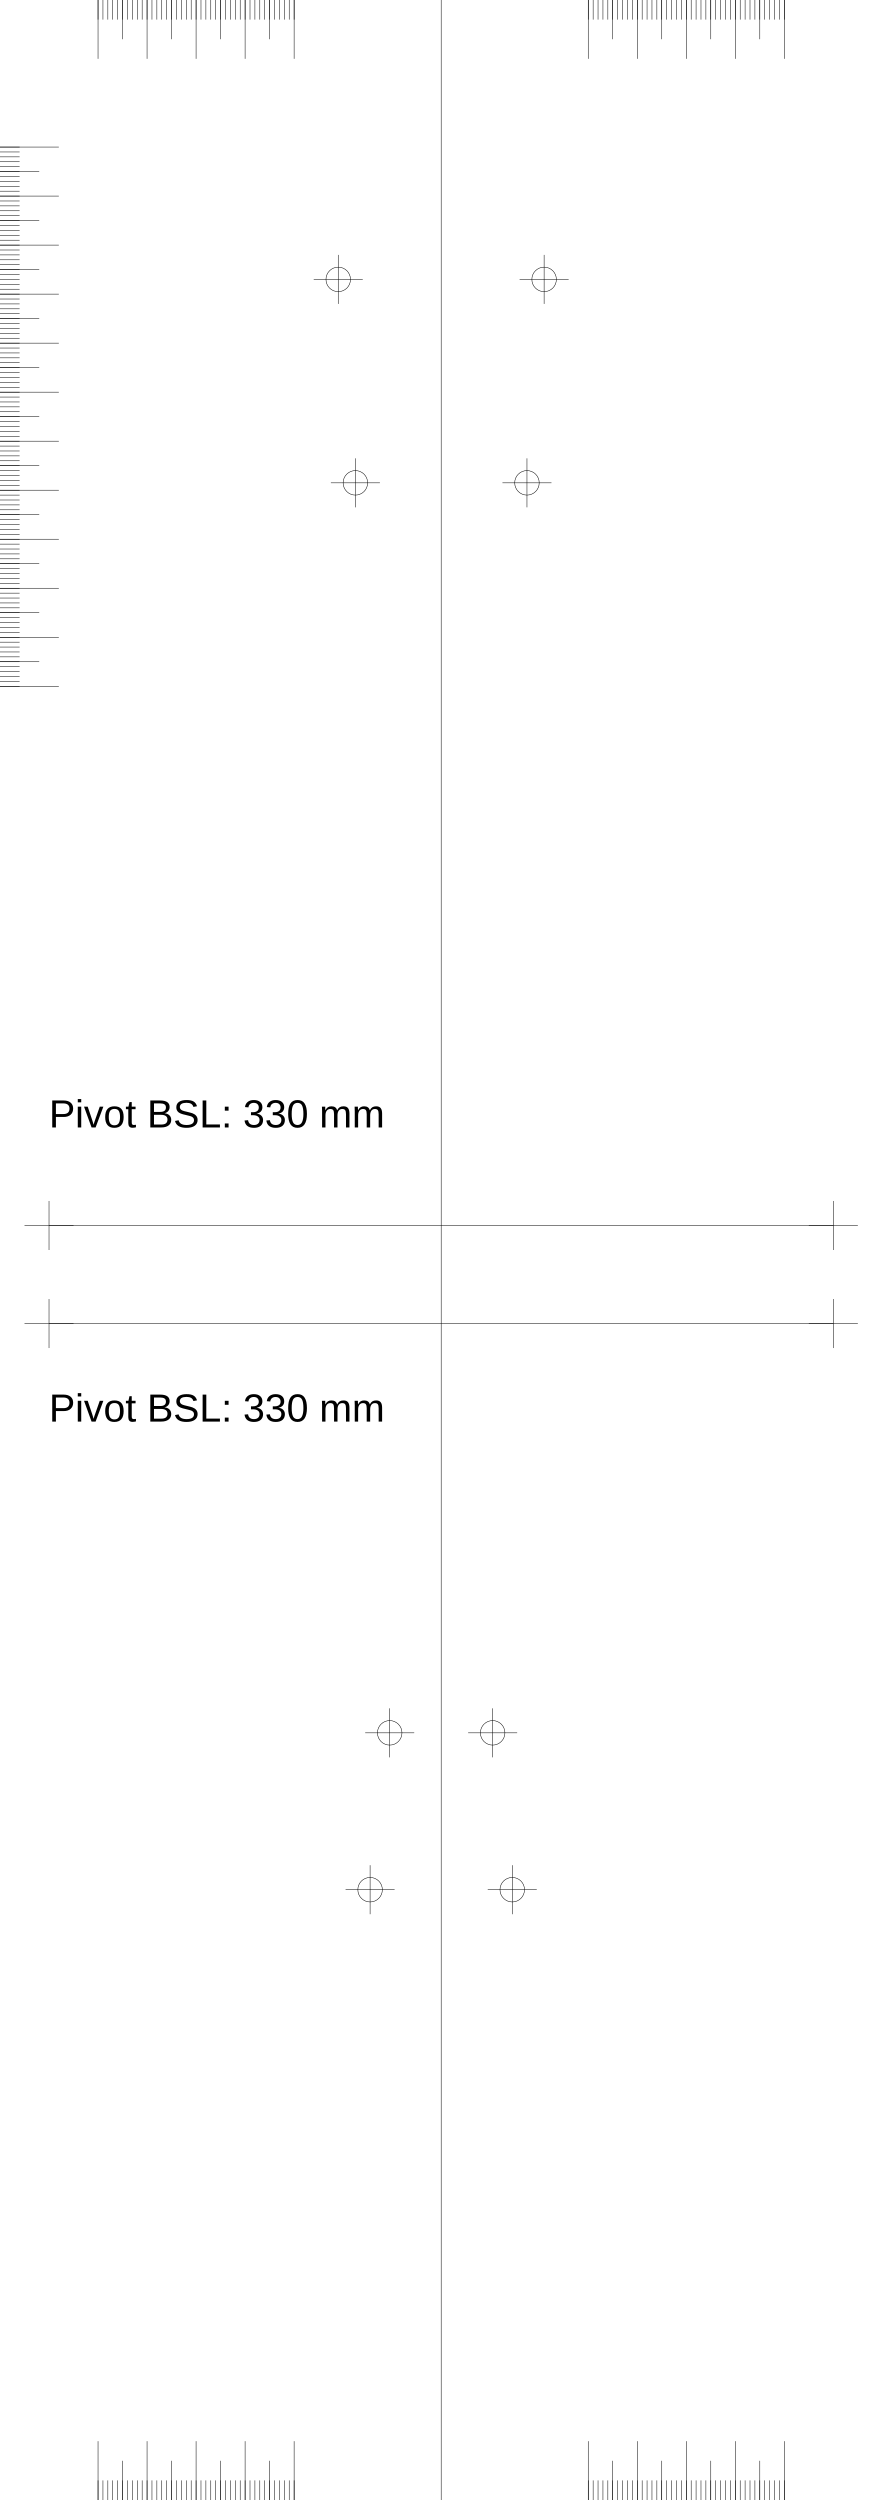
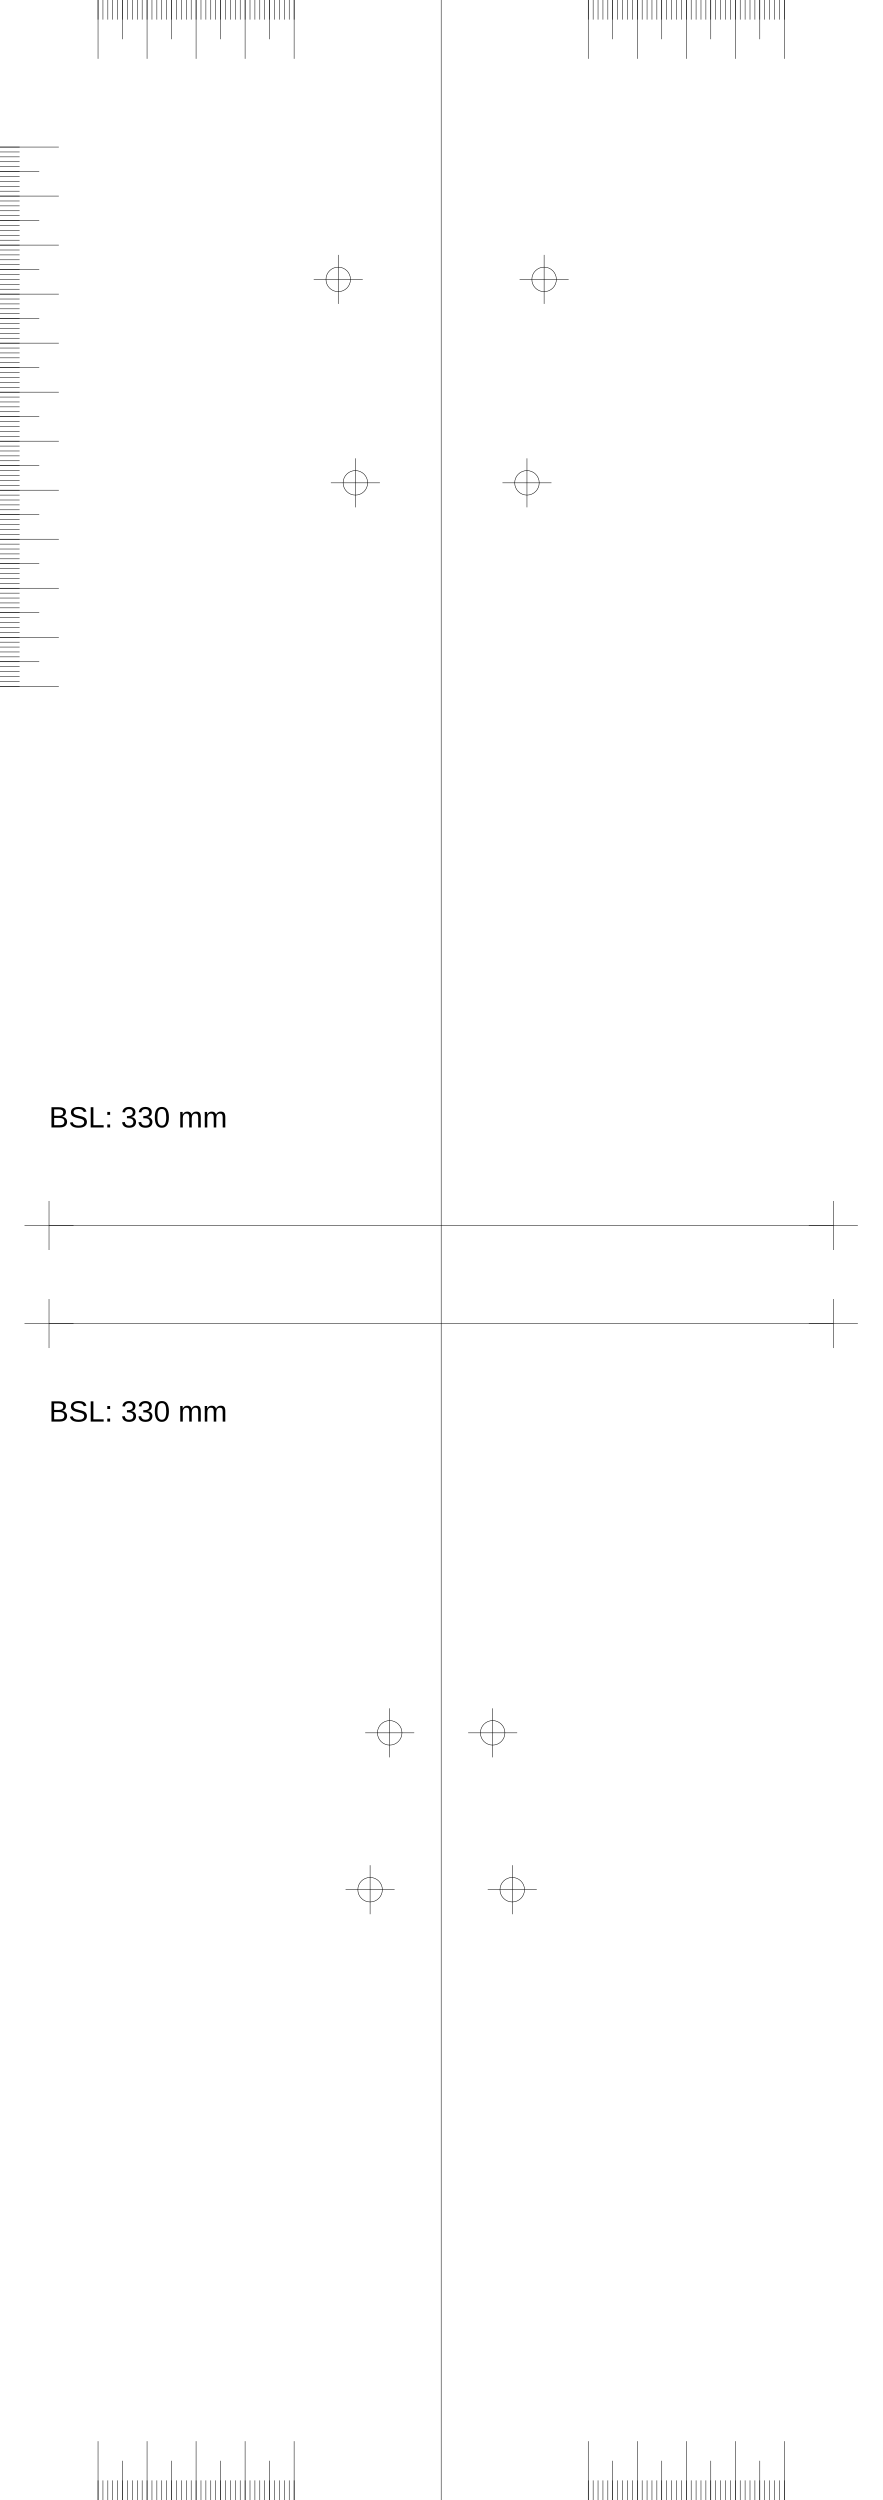
<svg xmlns="http://www.w3.org/2000/svg" version="1.2" width="180.0mm" height="510.0mm" viewBox="0 0 180.0 510.0">
  <line x1="90.0" y1="0.0" x2="90.0" y2="510.0" style="stroke:#000000;stroke-width:0.1;" />
  <line x1="10.0" y1="250.0" x2="170.0" y2="250.0" style="stroke:#000000;stroke-width:0.1;" />
  <line x1="5.0" y1="250.0" x2="15.0" y2="250.0" style="stroke:#000000;stroke-width:0.1;" />
  <line x1="10.0" y1="245.0" x2="10.0" y2="255.0" style="stroke:#000000;stroke-width:0.1;" />
  <line x1="165.0" y1="250.0" x2="175.0" y2="250.0" style="stroke:#000000;stroke-width:0.1;" />
  <line x1="170.0" y1="245.0" x2="170.0" y2="255.0" style="stroke:#000000;stroke-width:0.1;" />
  <line x1="10.0" y1="270.0" x2="170.0" y2="270.0" style="stroke:#000000;stroke-width:0.1;" />
  <line x1="5.0" y1="270.0" x2="15.0" y2="270.0" style="stroke:#000000;stroke-width:0.1;" />
  <line x1="10.0" y1="265.0" x2="10.0" y2="275.0" style="stroke:#000000;stroke-width:0.1;" />
  <line x1="165.0" y1="270.0" x2="175.0" y2="270.0" style="stroke:#000000;stroke-width:0.1;" />
  <line x1="170.0" y1="265.0" x2="170.0" y2="275.0" style="stroke:#000000;stroke-width:0.1;" />
  <line x1="60.0" y1="0.0" x2="60.0" y2="12.0" style="stroke:#000000;stroke-width:0.1;" />
  <line x1="120.0" y1="0.0" x2="120.0" y2="12.0" style="stroke:#000000;stroke-width:0.1;" />
  <line x1="60.0" y1="510.0" x2="60.0" y2="498.0" style="stroke:#000000;stroke-width:0.1;" />
  <line x1="120.0" y1="510.0" x2="120.0" y2="498.0" style="stroke:#000000;stroke-width:0.1;" />
  <line x1="50.0" y1="0.0" x2="50.0" y2="12.0" style="stroke:#000000;stroke-width:0.1;" />
  <line x1="130.0" y1="0.0" x2="130.0" y2="12.0" style="stroke:#000000;stroke-width:0.1;" />
  <line x1="50.0" y1="510.0" x2="50.0" y2="498.0" style="stroke:#000000;stroke-width:0.1;" />
  <line x1="130.0" y1="510.0" x2="130.0" y2="498.0" style="stroke:#000000;stroke-width:0.1;" />
  <line x1="40.0" y1="0.0" x2="40.0" y2="12.0" style="stroke:#000000;stroke-width:0.1;" />
  <line x1="140.0" y1="0.0" x2="140.0" y2="12.0" style="stroke:#000000;stroke-width:0.1;" />
  <line x1="40.0" y1="510.0" x2="40.0" y2="498.0" style="stroke:#000000;stroke-width:0.1;" />
  <line x1="140.0" y1="510.0" x2="140.0" y2="498.0" style="stroke:#000000;stroke-width:0.1;" />
  <line x1="30.0" y1="0.0" x2="30.0" y2="12.0" style="stroke:#000000;stroke-width:0.1;" />
  <line x1="150.0" y1="0.0" x2="150.0" y2="12.0" style="stroke:#000000;stroke-width:0.1;" />
  <line x1="30.0" y1="510.0" x2="30.0" y2="498.0" style="stroke:#000000;stroke-width:0.1;" />
  <line x1="150.0" y1="510.0" x2="150.0" y2="498.0" style="stroke:#000000;stroke-width:0.1;" />
  <line x1="20.0" y1="0.0" x2="20.0" y2="12.0" style="stroke:#000000;stroke-width:0.1;" />
  <line x1="160.0" y1="0.0" x2="160.0" y2="12.0" style="stroke:#000000;stroke-width:0.1;" />
  <line x1="20.0" y1="510.0" x2="20.0" y2="498.0" style="stroke:#000000;stroke-width:0.1;" />
  <line x1="160.0" y1="510.0" x2="160.0" y2="498.0" style="stroke:#000000;stroke-width:0.1;" />
  <line x1="55.0" y1="0.0" x2="55.0" y2="8.0" style="stroke:#000000;stroke-width:0.1;" />
  <line x1="125.0" y1="0.0" x2="125.0" y2="8.0" style="stroke:#000000;stroke-width:0.1;" />
  <line x1="55.0" y1="510.0" x2="55.0" y2="502.0" style="stroke:#000000;stroke-width:0.1;" />
  <line x1="125.0" y1="510.0" x2="125.0" y2="502.0" style="stroke:#000000;stroke-width:0.1;" />
  <line x1="45.0" y1="0.0" x2="45.0" y2="8.0" style="stroke:#000000;stroke-width:0.1;" />
  <line x1="135.0" y1="0.0" x2="135.0" y2="8.0" style="stroke:#000000;stroke-width:0.1;" />
  <line x1="45.0" y1="510.0" x2="45.0" y2="502.0" style="stroke:#000000;stroke-width:0.1;" />
  <line x1="135.0" y1="510.0" x2="135.0" y2="502.0" style="stroke:#000000;stroke-width:0.1;" />
  <line x1="35.0" y1="0.0" x2="35.0" y2="8.0" style="stroke:#000000;stroke-width:0.1;" />
  <line x1="145.0" y1="0.0" x2="145.0" y2="8.0" style="stroke:#000000;stroke-width:0.1;" />
  <line x1="35.0" y1="510.0" x2="35.0" y2="502.0" style="stroke:#000000;stroke-width:0.1;" />
  <line x1="145.0" y1="510.0" x2="145.0" y2="502.0" style="stroke:#000000;stroke-width:0.1;" />
  <line x1="25.0" y1="0.0" x2="25.0" y2="8.0" style="stroke:#000000;stroke-width:0.1;" />
  <line x1="155.0" y1="0.0" x2="155.0" y2="8.0" style="stroke:#000000;stroke-width:0.1;" />
  <line x1="25.0" y1="510.0" x2="25.0" y2="502.0" style="stroke:#000000;stroke-width:0.1;" />
  <line x1="155.0" y1="510.0" x2="155.0" y2="502.0" style="stroke:#000000;stroke-width:0.1;" />
  <line x1="60.0" y1="0.0" x2="60.0" y2="4.0" style="stroke:#000000;stroke-width:0.1;" />
  <line x1="120.0" y1="0.0" x2="120.0" y2="4.0" style="stroke:#000000;stroke-width:0.1;" />
  <line x1="60.0" y1="510.0" x2="60.0" y2="506.0" style="stroke:#000000;stroke-width:0.1;" />
  <line x1="120.0" y1="510.0" x2="120.0" y2="506.0" style="stroke:#000000;stroke-width:0.1;" />
  <line x1="59.0" y1="0.0" x2="59.0" y2="4.0" style="stroke:#000000;stroke-width:0.1;" />
  <line x1="121.0" y1="0.0" x2="121.0" y2="4.0" style="stroke:#000000;stroke-width:0.1;" />
  <line x1="59.0" y1="510.0" x2="59.0" y2="506.0" style="stroke:#000000;stroke-width:0.1;" />
  <line x1="121.0" y1="510.0" x2="121.0" y2="506.0" style="stroke:#000000;stroke-width:0.1;" />
  <line x1="58.0" y1="0.0" x2="58.0" y2="4.0" style="stroke:#000000;stroke-width:0.1;" />
  <line x1="122.0" y1="0.0" x2="122.0" y2="4.0" style="stroke:#000000;stroke-width:0.1;" />
  <line x1="58.0" y1="510.0" x2="58.0" y2="506.0" style="stroke:#000000;stroke-width:0.1;" />
  <line x1="122.0" y1="510.0" x2="122.0" y2="506.0" style="stroke:#000000;stroke-width:0.1;" />
  <line x1="57.0" y1="0.0" x2="57.0" y2="4.0" style="stroke:#000000;stroke-width:0.1;" />
  <line x1="123.0" y1="0.0" x2="123.0" y2="4.0" style="stroke:#000000;stroke-width:0.1;" />
  <line x1="57.0" y1="510.0" x2="57.0" y2="506.0" style="stroke:#000000;stroke-width:0.1;" />
  <line x1="123.0" y1="510.0" x2="123.0" y2="506.0" style="stroke:#000000;stroke-width:0.1;" />
  <line x1="56.0" y1="0.0" x2="56.0" y2="4.0" style="stroke:#000000;stroke-width:0.1;" />
  <line x1="124.0" y1="0.0" x2="124.0" y2="4.0" style="stroke:#000000;stroke-width:0.1;" />
  <line x1="56.0" y1="510.0" x2="56.0" y2="506.0" style="stroke:#000000;stroke-width:0.1;" />
  <line x1="124.0" y1="510.0" x2="124.0" y2="506.0" style="stroke:#000000;stroke-width:0.1;" />
  <line x1="55.0" y1="0.0" x2="55.0" y2="4.0" style="stroke:#000000;stroke-width:0.1;" />
  <line x1="125.0" y1="0.0" x2="125.0" y2="4.0" style="stroke:#000000;stroke-width:0.1;" />
  <line x1="55.0" y1="510.0" x2="55.0" y2="506.0" style="stroke:#000000;stroke-width:0.1;" />
  <line x1="125.0" y1="510.0" x2="125.0" y2="506.0" style="stroke:#000000;stroke-width:0.1;" />
  <line x1="54.0" y1="0.0" x2="54.0" y2="4.0" style="stroke:#000000;stroke-width:0.1;" />
  <line x1="126.0" y1="0.0" x2="126.0" y2="4.0" style="stroke:#000000;stroke-width:0.1;" />
  <line x1="54.0" y1="510.0" x2="54.0" y2="506.0" style="stroke:#000000;stroke-width:0.1;" />
  <line x1="126.0" y1="510.0" x2="126.0" y2="506.0" style="stroke:#000000;stroke-width:0.1;" />
  <line x1="53.0" y1="0.0" x2="53.0" y2="4.0" style="stroke:#000000;stroke-width:0.1;" />
  <line x1="127.0" y1="0.0" x2="127.0" y2="4.0" style="stroke:#000000;stroke-width:0.1;" />
  <line x1="53.0" y1="510.0" x2="53.0" y2="506.0" style="stroke:#000000;stroke-width:0.1;" />
  <line x1="127.0" y1="510.0" x2="127.0" y2="506.0" style="stroke:#000000;stroke-width:0.1;" />
  <line x1="52.0" y1="0.0" x2="52.0" y2="4.0" style="stroke:#000000;stroke-width:0.1;" />
  <line x1="128.0" y1="0.0" x2="128.0" y2="4.0" style="stroke:#000000;stroke-width:0.1;" />
  <line x1="52.0" y1="510.0" x2="52.0" y2="506.0" style="stroke:#000000;stroke-width:0.1;" />
  <line x1="128.0" y1="510.0" x2="128.0" y2="506.0" style="stroke:#000000;stroke-width:0.1;" />
  <line x1="51.0" y1="0.0" x2="51.0" y2="4.0" style="stroke:#000000;stroke-width:0.1;" />
  <line x1="129.0" y1="0.0" x2="129.0" y2="4.0" style="stroke:#000000;stroke-width:0.1;" />
  <line x1="51.0" y1="510.0" x2="51.0" y2="506.0" style="stroke:#000000;stroke-width:0.1;" />
  <line x1="129.0" y1="510.0" x2="129.0" y2="506.0" style="stroke:#000000;stroke-width:0.1;" />
  <line x1="50.0" y1="0.0" x2="50.0" y2="4.0" style="stroke:#000000;stroke-width:0.1;" />
  <line x1="130.0" y1="0.0" x2="130.0" y2="4.0" style="stroke:#000000;stroke-width:0.1;" />
  <line x1="50.0" y1="510.0" x2="50.0" y2="506.0" style="stroke:#000000;stroke-width:0.1;" />
  <line x1="130.0" y1="510.0" x2="130.0" y2="506.0" style="stroke:#000000;stroke-width:0.1;" />
  <line x1="49.0" y1="0.0" x2="49.0" y2="4.0" style="stroke:#000000;stroke-width:0.1;" />
  <line x1="131.0" y1="0.0" x2="131.0" y2="4.0" style="stroke:#000000;stroke-width:0.1;" />
  <line x1="49.0" y1="510.0" x2="49.0" y2="506.0" style="stroke:#000000;stroke-width:0.1;" />
  <line x1="131.0" y1="510.0" x2="131.0" y2="506.0" style="stroke:#000000;stroke-width:0.1;" />
  <line x1="48.0" y1="0.0" x2="48.0" y2="4.0" style="stroke:#000000;stroke-width:0.1;" />
  <line x1="132.0" y1="0.0" x2="132.0" y2="4.0" style="stroke:#000000;stroke-width:0.1;" />
  <line x1="48.0" y1="510.0" x2="48.0" y2="506.0" style="stroke:#000000;stroke-width:0.1;" />
  <line x1="132.0" y1="510.0" x2="132.0" y2="506.0" style="stroke:#000000;stroke-width:0.1;" />
  <line x1="47.0" y1="0.0" x2="47.0" y2="4.0" style="stroke:#000000;stroke-width:0.1;" />
  <line x1="133.0" y1="0.0" x2="133.0" y2="4.0" style="stroke:#000000;stroke-width:0.1;" />
  <line x1="47.0" y1="510.0" x2="47.0" y2="506.0" style="stroke:#000000;stroke-width:0.1;" />
  <line x1="133.0" y1="510.0" x2="133.0" y2="506.0" style="stroke:#000000;stroke-width:0.1;" />
  <line x1="46.0" y1="0.0" x2="46.0" y2="4.0" style="stroke:#000000;stroke-width:0.1;" />
  <line x1="134.0" y1="0.0" x2="134.0" y2="4.0" style="stroke:#000000;stroke-width:0.1;" />
  <line x1="46.0" y1="510.0" x2="46.0" y2="506.0" style="stroke:#000000;stroke-width:0.1;" />
  <line x1="134.0" y1="510.0" x2="134.0" y2="506.0" style="stroke:#000000;stroke-width:0.1;" />
  <line x1="45.0" y1="0.0" x2="45.0" y2="4.0" style="stroke:#000000;stroke-width:0.1;" />
  <line x1="135.0" y1="0.0" x2="135.0" y2="4.0" style="stroke:#000000;stroke-width:0.1;" />
  <line x1="45.0" y1="510.0" x2="45.0" y2="506.0" style="stroke:#000000;stroke-width:0.1;" />
  <line x1="135.0" y1="510.0" x2="135.0" y2="506.0" style="stroke:#000000;stroke-width:0.1;" />
  <line x1="44.0" y1="0.0" x2="44.0" y2="4.0" style="stroke:#000000;stroke-width:0.1;" />
  <line x1="136.0" y1="0.0" x2="136.0" y2="4.0" style="stroke:#000000;stroke-width:0.1;" />
  <line x1="44.0" y1="510.0" x2="44.0" y2="506.0" style="stroke:#000000;stroke-width:0.1;" />
  <line x1="136.0" y1="510.0" x2="136.0" y2="506.0" style="stroke:#000000;stroke-width:0.1;" />
  <line x1="43.0" y1="0.0" x2="43.0" y2="4.0" style="stroke:#000000;stroke-width:0.1;" />
  <line x1="137.0" y1="0.0" x2="137.0" y2="4.0" style="stroke:#000000;stroke-width:0.1;" />
  <line x1="43.0" y1="510.0" x2="43.0" y2="506.0" style="stroke:#000000;stroke-width:0.1;" />
  <line x1="137.0" y1="510.0" x2="137.0" y2="506.0" style="stroke:#000000;stroke-width:0.1;" />
  <line x1="42.0" y1="0.0" x2="42.0" y2="4.0" style="stroke:#000000;stroke-width:0.1;" />
  <line x1="138.0" y1="0.0" x2="138.0" y2="4.0" style="stroke:#000000;stroke-width:0.1;" />
  <line x1="42.0" y1="510.0" x2="42.0" y2="506.0" style="stroke:#000000;stroke-width:0.1;" />
  <line x1="138.0" y1="510.0" x2="138.0" y2="506.0" style="stroke:#000000;stroke-width:0.1;" />
  <line x1="41.0" y1="0.0" x2="41.0" y2="4.0" style="stroke:#000000;stroke-width:0.1;" />
  <line x1="139.0" y1="0.0" x2="139.0" y2="4.0" style="stroke:#000000;stroke-width:0.1;" />
  <line x1="41.0" y1="510.0" x2="41.0" y2="506.0" style="stroke:#000000;stroke-width:0.1;" />
  <line x1="139.0" y1="510.0" x2="139.0" y2="506.0" style="stroke:#000000;stroke-width:0.1;" />
  <line x1="40.0" y1="0.0" x2="40.0" y2="4.0" style="stroke:#000000;stroke-width:0.1;" />
  <line x1="140.0" y1="0.0" x2="140.0" y2="4.0" style="stroke:#000000;stroke-width:0.1;" />
  <line x1="40.0" y1="510.0" x2="40.0" y2="506.0" style="stroke:#000000;stroke-width:0.1;" />
  <line x1="140.0" y1="510.0" x2="140.0" y2="506.0" style="stroke:#000000;stroke-width:0.1;" />
  <line x1="39.0" y1="0.0" x2="39.0" y2="4.0" style="stroke:#000000;stroke-width:0.1;" />
  <line x1="141.0" y1="0.0" x2="141.0" y2="4.0" style="stroke:#000000;stroke-width:0.1;" />
  <line x1="39.0" y1="510.0" x2="39.0" y2="506.0" style="stroke:#000000;stroke-width:0.1;" />
  <line x1="141.0" y1="510.0" x2="141.0" y2="506.0" style="stroke:#000000;stroke-width:0.1;" />
  <line x1="38.0" y1="0.0" x2="38.0" y2="4.0" style="stroke:#000000;stroke-width:0.1;" />
  <line x1="142.0" y1="0.0" x2="142.0" y2="4.0" style="stroke:#000000;stroke-width:0.1;" />
  <line x1="38.0" y1="510.0" x2="38.0" y2="506.0" style="stroke:#000000;stroke-width:0.1;" />
  <line x1="142.0" y1="510.0" x2="142.0" y2="506.0" style="stroke:#000000;stroke-width:0.1;" />
  <line x1="37.0" y1="0.0" x2="37.0" y2="4.0" style="stroke:#000000;stroke-width:0.1;" />
  <line x1="143.0" y1="0.0" x2="143.0" y2="4.0" style="stroke:#000000;stroke-width:0.1;" />
  <line x1="37.0" y1="510.0" x2="37.0" y2="506.0" style="stroke:#000000;stroke-width:0.1;" />
  <line x1="143.0" y1="510.0" x2="143.0" y2="506.0" style="stroke:#000000;stroke-width:0.1;" />
  <line x1="36.0" y1="0.0" x2="36.0" y2="4.0" style="stroke:#000000;stroke-width:0.1;" />
  <line x1="144.0" y1="0.0" x2="144.0" y2="4.0" style="stroke:#000000;stroke-width:0.1;" />
  <line x1="36.0" y1="510.0" x2="36.0" y2="506.0" style="stroke:#000000;stroke-width:0.1;" />
  <line x1="144.0" y1="510.0" x2="144.0" y2="506.0" style="stroke:#000000;stroke-width:0.1;" />
  <line x1="35.0" y1="0.0" x2="35.0" y2="4.0" style="stroke:#000000;stroke-width:0.1;" />
  <line x1="145.0" y1="0.0" x2="145.0" y2="4.0" style="stroke:#000000;stroke-width:0.1;" />
  <line x1="35.0" y1="510.0" x2="35.0" y2="506.0" style="stroke:#000000;stroke-width:0.1;" />
  <line x1="145.0" y1="510.0" x2="145.0" y2="506.0" style="stroke:#000000;stroke-width:0.1;" />
  <line x1="34.0" y1="0.0" x2="34.0" y2="4.0" style="stroke:#000000;stroke-width:0.1;" />
  <line x1="146.0" y1="0.0" x2="146.0" y2="4.0" style="stroke:#000000;stroke-width:0.1;" />
  <line x1="34.0" y1="510.0" x2="34.0" y2="506.0" style="stroke:#000000;stroke-width:0.1;" />
  <line x1="146.0" y1="510.0" x2="146.0" y2="506.0" style="stroke:#000000;stroke-width:0.1;" />
  <line x1="33.0" y1="0.0" x2="33.0" y2="4.0" style="stroke:#000000;stroke-width:0.1;" />
  <line x1="147.0" y1="0.0" x2="147.0" y2="4.0" style="stroke:#000000;stroke-width:0.1;" />
  <line x1="33.0" y1="510.0" x2="33.0" y2="506.0" style="stroke:#000000;stroke-width:0.1;" />
  <line x1="147.0" y1="510.0" x2="147.0" y2="506.0" style="stroke:#000000;stroke-width:0.1;" />
  <line x1="32.0" y1="0.0" x2="32.0" y2="4.0" style="stroke:#000000;stroke-width:0.1;" />
  <line x1="148.0" y1="0.0" x2="148.0" y2="4.0" style="stroke:#000000;stroke-width:0.1;" />
  <line x1="32.0" y1="510.0" x2="32.0" y2="506.0" style="stroke:#000000;stroke-width:0.1;" />
  <line x1="148.0" y1="510.0" x2="148.0" y2="506.0" style="stroke:#000000;stroke-width:0.1;" />
  <line x1="31.0" y1="0.0" x2="31.0" y2="4.0" style="stroke:#000000;stroke-width:0.1;" />
  <line x1="149.0" y1="0.0" x2="149.0" y2="4.0" style="stroke:#000000;stroke-width:0.1;" />
  <line x1="31.0" y1="510.0" x2="31.0" y2="506.0" style="stroke:#000000;stroke-width:0.1;" />
  <line x1="149.0" y1="510.0" x2="149.0" y2="506.0" style="stroke:#000000;stroke-width:0.1;" />
  <line x1="30.0" y1="0.0" x2="30.0" y2="4.0" style="stroke:#000000;stroke-width:0.1;" />
  <line x1="150.0" y1="0.0" x2="150.0" y2="4.0" style="stroke:#000000;stroke-width:0.1;" />
  <line x1="30.0" y1="510.0" x2="30.0" y2="506.0" style="stroke:#000000;stroke-width:0.1;" />
  <line x1="150.0" y1="510.0" x2="150.0" y2="506.0" style="stroke:#000000;stroke-width:0.1;" />
  <line x1="29.0" y1="0.0" x2="29.0" y2="4.0" style="stroke:#000000;stroke-width:0.1;" />
  <line x1="151.0" y1="0.0" x2="151.0" y2="4.0" style="stroke:#000000;stroke-width:0.1;" />
  <line x1="29.0" y1="510.0" x2="29.0" y2="506.0" style="stroke:#000000;stroke-width:0.1;" />
  <line x1="151.0" y1="510.0" x2="151.0" y2="506.0" style="stroke:#000000;stroke-width:0.1;" />
  <line x1="28.0" y1="0.0" x2="28.0" y2="4.0" style="stroke:#000000;stroke-width:0.1;" />
  <line x1="152.0" y1="0.0" x2="152.0" y2="4.0" style="stroke:#000000;stroke-width:0.1;" />
  <line x1="28.0" y1="510.0" x2="28.0" y2="506.0" style="stroke:#000000;stroke-width:0.1;" />
  <line x1="152.0" y1="510.0" x2="152.0" y2="506.0" style="stroke:#000000;stroke-width:0.1;" />
  <line x1="27.0" y1="0.0" x2="27.0" y2="4.0" style="stroke:#000000;stroke-width:0.1;" />
  <line x1="153.0" y1="0.0" x2="153.0" y2="4.0" style="stroke:#000000;stroke-width:0.1;" />
  <line x1="27.0" y1="510.0" x2="27.0" y2="506.0" style="stroke:#000000;stroke-width:0.1;" />
  <line x1="153.0" y1="510.0" x2="153.0" y2="506.0" style="stroke:#000000;stroke-width:0.1;" />
  <line x1="26.0" y1="0.0" x2="26.0" y2="4.0" style="stroke:#000000;stroke-width:0.1;" />
  <line x1="154.0" y1="0.0" x2="154.0" y2="4.0" style="stroke:#000000;stroke-width:0.1;" />
  <line x1="26.0" y1="510.0" x2="26.0" y2="506.0" style="stroke:#000000;stroke-width:0.1;" />
  <line x1="154.0" y1="510.0" x2="154.0" y2="506.0" style="stroke:#000000;stroke-width:0.1;" />
  <line x1="25.0" y1="0.0" x2="25.0" y2="4.0" style="stroke:#000000;stroke-width:0.1;" />
  <line x1="155.0" y1="0.0" x2="155.0" y2="4.0" style="stroke:#000000;stroke-width:0.1;" />
  <line x1="25.0" y1="510.0" x2="25.0" y2="506.0" style="stroke:#000000;stroke-width:0.1;" />
  <line x1="155.0" y1="510.0" x2="155.0" y2="506.0" style="stroke:#000000;stroke-width:0.1;" />
  <line x1="24.0" y1="0.0" x2="24.0" y2="4.0" style="stroke:#000000;stroke-width:0.1;" />
  <line x1="156.0" y1="0.0" x2="156.0" y2="4.0" style="stroke:#000000;stroke-width:0.1;" />
  <line x1="24.0" y1="510.0" x2="24.0" y2="506.0" style="stroke:#000000;stroke-width:0.1;" />
  <line x1="156.0" y1="510.0" x2="156.0" y2="506.0" style="stroke:#000000;stroke-width:0.1;" />
  <line x1="23.0" y1="0.0" x2="23.0" y2="4.0" style="stroke:#000000;stroke-width:0.1;" />
  <line x1="157.0" y1="0.0" x2="157.0" y2="4.0" style="stroke:#000000;stroke-width:0.1;" />
  <line x1="23.0" y1="510.0" x2="23.0" y2="506.0" style="stroke:#000000;stroke-width:0.1;" />
  <line x1="157.0" y1="510.0" x2="157.0" y2="506.0" style="stroke:#000000;stroke-width:0.1;" />
  <line x1="22.0" y1="0.0" x2="22.0" y2="4.0" style="stroke:#000000;stroke-width:0.1;" />
  <line x1="158.0" y1="0.0" x2="158.0" y2="4.0" style="stroke:#000000;stroke-width:0.1;" />
  <line x1="22.0" y1="510.0" x2="22.0" y2="506.0" style="stroke:#000000;stroke-width:0.1;" />
  <line x1="158.0" y1="510.0" x2="158.0" y2="506.0" style="stroke:#000000;stroke-width:0.1;" />
  <line x1="21.0" y1="0.0" x2="21.0" y2="4.0" style="stroke:#000000;stroke-width:0.1;" />
  <line x1="159.0" y1="0.0" x2="159.0" y2="4.0" style="stroke:#000000;stroke-width:0.1;" />
  <line x1="21.0" y1="510.0" x2="21.0" y2="506.0" style="stroke:#000000;stroke-width:0.1;" />
  <line x1="159.0" y1="510.0" x2="159.0" y2="506.0" style="stroke:#000000;stroke-width:0.1;" />
  <line x1="20.0" y1="0.0" x2="20.0" y2="4.0" style="stroke:#000000;stroke-width:0.1;" />
  <line x1="160.0" y1="0.0" x2="160.0" y2="4.0" style="stroke:#000000;stroke-width:0.1;" />
  <line x1="20.0" y1="510.0" x2="20.0" y2="506.0" style="stroke:#000000;stroke-width:0.1;" />
  <line x1="160.0" y1="510.0" x2="160.0" y2="506.0" style="stroke:#000000;stroke-width:0.1;" />
  <line x1="0.0" y1="30.0" x2="12.0" y2="30.0" style="stroke:#000000;stroke-width:0.1;" />
  <line x1="0.0" y1="40.0" x2="12.0" y2="40.0" style="stroke:#000000;stroke-width:0.1;" />
  <line x1="0.0" y1="50.0" x2="12.0" y2="50.0" style="stroke:#000000;stroke-width:0.1;" />
  <line x1="0.0" y1="60.0" x2="12.0" y2="60.0" style="stroke:#000000;stroke-width:0.1;" />
  <line x1="0.0" y1="70.0" x2="12.0" y2="70.0" style="stroke:#000000;stroke-width:0.1;" />
  <line x1="0.0" y1="80.0" x2="12.0" y2="80.0" style="stroke:#000000;stroke-width:0.1;" />
  <line x1="0.0" y1="90.0" x2="12.0" y2="90.0" style="stroke:#000000;stroke-width:0.1;" />
  <line x1="0.0" y1="100.0" x2="12.0" y2="100.0" style="stroke:#000000;stroke-width:0.1;" />
  <line x1="0.0" y1="110.0" x2="12.0" y2="110.0" style="stroke:#000000;stroke-width:0.1;" />
  <line x1="0.0" y1="120.0" x2="12.0" y2="120.0" style="stroke:#000000;stroke-width:0.1;" />
  <line x1="0.0" y1="130.0" x2="12.0" y2="130.0" style="stroke:#000000;stroke-width:0.1;" />
  <line x1="0.0" y1="140.0" x2="12.0" y2="140.0" style="stroke:#000000;stroke-width:0.1;" />
  <line x1="0.0" y1="35.0" x2="8.0" y2="35.0" style="stroke:#000000;stroke-width:0.1;" />
  <line x1="0.0" y1="45.0" x2="8.0" y2="45.0" style="stroke:#000000;stroke-width:0.1;" />
  <line x1="0.0" y1="55.0" x2="8.0" y2="55.0" style="stroke:#000000;stroke-width:0.1;" />
  <line x1="0.0" y1="65.0" x2="8.0" y2="65.0" style="stroke:#000000;stroke-width:0.1;" />
  <line x1="0.0" y1="75.0" x2="8.0" y2="75.0" style="stroke:#000000;stroke-width:0.1;" />
  <line x1="0.0" y1="85.0" x2="8.0" y2="85.0" style="stroke:#000000;stroke-width:0.1;" />
  <line x1="0.0" y1="95.0" x2="8.0" y2="95.0" style="stroke:#000000;stroke-width:0.1;" />
  <line x1="0.0" y1="105.0" x2="8.0" y2="105.0" style="stroke:#000000;stroke-width:0.1;" />
  <line x1="0.0" y1="115.0" x2="8.0" y2="115.0" style="stroke:#000000;stroke-width:0.1;" />
  <line x1="0.0" y1="125.0" x2="8.0" y2="125.0" style="stroke:#000000;stroke-width:0.1;" />
  <line x1="0.0" y1="135.0" x2="8.0" y2="135.0" style="stroke:#000000;stroke-width:0.1;" />
  <line x1="0.0" y1="30.0" x2="4.0" y2="30.0" style="stroke:#000000;stroke-width:0.1;" />
  <line x1="0.0" y1="31.0" x2="4.0" y2="31.0" style="stroke:#000000;stroke-width:0.1;" />
  <line x1="0.0" y1="32.0" x2="4.0" y2="32.0" style="stroke:#000000;stroke-width:0.1;" />
  <line x1="0.0" y1="33.0" x2="4.0" y2="33.0" style="stroke:#000000;stroke-width:0.1;" />
  <line x1="0.0" y1="34.0" x2="4.0" y2="34.0" style="stroke:#000000;stroke-width:0.1;" />
  <line x1="0.0" y1="35.0" x2="4.0" y2="35.0" style="stroke:#000000;stroke-width:0.1;" />
  <line x1="0.0" y1="36.0" x2="4.0" y2="36.0" style="stroke:#000000;stroke-width:0.1;" />
  <line x1="0.0" y1="37.0" x2="4.0" y2="37.0" style="stroke:#000000;stroke-width:0.1;" />
  <line x1="0.0" y1="38.0" x2="4.0" y2="38.0" style="stroke:#000000;stroke-width:0.1;" />
  <line x1="0.0" y1="39.0" x2="4.0" y2="39.0" style="stroke:#000000;stroke-width:0.1;" />
  <line x1="0.0" y1="40.0" x2="4.0" y2="40.0" style="stroke:#000000;stroke-width:0.1;" />
  <line x1="0.0" y1="41.0" x2="4.0" y2="41.0" style="stroke:#000000;stroke-width:0.1;" />
  <line x1="0.0" y1="42.0" x2="4.0" y2="42.0" style="stroke:#000000;stroke-width:0.1;" />
  <line x1="0.0" y1="43.0" x2="4.0" y2="43.0" style="stroke:#000000;stroke-width:0.1;" />
  <line x1="0.0" y1="44.0" x2="4.0" y2="44.0" style="stroke:#000000;stroke-width:0.1;" />
  <line x1="0.0" y1="45.0" x2="4.0" y2="45.0" style="stroke:#000000;stroke-width:0.1;" />
  <line x1="0.0" y1="46.0" x2="4.0" y2="46.0" style="stroke:#000000;stroke-width:0.1;" />
  <line x1="0.0" y1="47.0" x2="4.0" y2="47.0" style="stroke:#000000;stroke-width:0.1;" />
  <line x1="0.0" y1="48.0" x2="4.0" y2="48.0" style="stroke:#000000;stroke-width:0.1;" />
  <line x1="0.0" y1="49.0" x2="4.0" y2="49.0" style="stroke:#000000;stroke-width:0.1;" />
  <line x1="0.0" y1="50.0" x2="4.0" y2="50.0" style="stroke:#000000;stroke-width:0.1;" />
  <line x1="0.0" y1="51.0" x2="4.0" y2="51.0" style="stroke:#000000;stroke-width:0.1;" />
  <line x1="0.0" y1="52.0" x2="4.0" y2="52.0" style="stroke:#000000;stroke-width:0.1;" />
  <line x1="0.0" y1="53.0" x2="4.0" y2="53.0" style="stroke:#000000;stroke-width:0.1;" />
  <line x1="0.0" y1="54.0" x2="4.0" y2="54.0" style="stroke:#000000;stroke-width:0.1;" />
  <line x1="0.0" y1="55.0" x2="4.0" y2="55.0" style="stroke:#000000;stroke-width:0.1;" />
  <line x1="0.0" y1="56.0" x2="4.0" y2="56.0" style="stroke:#000000;stroke-width:0.1;" />
  <line x1="0.0" y1="57.0" x2="4.0" y2="57.0" style="stroke:#000000;stroke-width:0.1;" />
  <line x1="0.0" y1="58.0" x2="4.0" y2="58.0" style="stroke:#000000;stroke-width:0.1;" />
  <line x1="0.0" y1="59.0" x2="4.0" y2="59.0" style="stroke:#000000;stroke-width:0.1;" />
  <line x1="0.0" y1="60.0" x2="4.0" y2="60.0" style="stroke:#000000;stroke-width:0.1;" />
  <line x1="0.0" y1="61.0" x2="4.0" y2="61.0" style="stroke:#000000;stroke-width:0.1;" />
  <line x1="0.0" y1="62.0" x2="4.0" y2="62.0" style="stroke:#000000;stroke-width:0.1;" />
  <line x1="0.0" y1="63.0" x2="4.0" y2="63.0" style="stroke:#000000;stroke-width:0.1;" />
  <line x1="0.0" y1="64.0" x2="4.0" y2="64.0" style="stroke:#000000;stroke-width:0.1;" />
  <line x1="0.0" y1="65.0" x2="4.0" y2="65.0" style="stroke:#000000;stroke-width:0.1;" />
  <line x1="0.0" y1="66.0" x2="4.0" y2="66.0" style="stroke:#000000;stroke-width:0.1;" />
  <line x1="0.0" y1="67.0" x2="4.0" y2="67.0" style="stroke:#000000;stroke-width:0.1;" />
  <line x1="0.0" y1="68.0" x2="4.0" y2="68.0" style="stroke:#000000;stroke-width:0.1;" />
  <line x1="0.0" y1="69.0" x2="4.0" y2="69.0" style="stroke:#000000;stroke-width:0.1;" />
  <line x1="0.0" y1="70.0" x2="4.0" y2="70.0" style="stroke:#000000;stroke-width:0.1;" />
  <line x1="0.0" y1="71.0" x2="4.0" y2="71.0" style="stroke:#000000;stroke-width:0.1;" />
  <line x1="0.0" y1="72.0" x2="4.0" y2="72.0" style="stroke:#000000;stroke-width:0.1;" />
  <line x1="0.0" y1="73.0" x2="4.0" y2="73.0" style="stroke:#000000;stroke-width:0.1;" />
  <line x1="0.0" y1="74.0" x2="4.0" y2="74.0" style="stroke:#000000;stroke-width:0.1;" />
  <line x1="0.0" y1="75.0" x2="4.0" y2="75.0" style="stroke:#000000;stroke-width:0.1;" />
  <line x1="0.0" y1="76.0" x2="4.0" y2="76.0" style="stroke:#000000;stroke-width:0.1;" />
  <line x1="0.0" y1="77.0" x2="4.0" y2="77.0" style="stroke:#000000;stroke-width:0.1;" />
  <line x1="0.0" y1="78.0" x2="4.0" y2="78.0" style="stroke:#000000;stroke-width:0.1;" />
  <line x1="0.0" y1="79.0" x2="4.0" y2="79.0" style="stroke:#000000;stroke-width:0.1;" />
  <line x1="0.0" y1="80.0" x2="4.0" y2="80.0" style="stroke:#000000;stroke-width:0.1;" />
  <line x1="0.0" y1="81.0" x2="4.0" y2="81.0" style="stroke:#000000;stroke-width:0.1;" />
  <line x1="0.0" y1="82.0" x2="4.0" y2="82.0" style="stroke:#000000;stroke-width:0.1;" />
  <line x1="0.0" y1="83.0" x2="4.0" y2="83.0" style="stroke:#000000;stroke-width:0.1;" />
  <line x1="0.0" y1="84.0" x2="4.0" y2="84.0" style="stroke:#000000;stroke-width:0.1;" />
  <line x1="0.0" y1="85.0" x2="4.0" y2="85.0" style="stroke:#000000;stroke-width:0.1;" />
  <line x1="0.0" y1="86.0" x2="4.0" y2="86.0" style="stroke:#000000;stroke-width:0.1;" />
  <line x1="0.0" y1="87.0" x2="4.0" y2="87.0" style="stroke:#000000;stroke-width:0.1;" />
  <line x1="0.0" y1="88.0" x2="4.0" y2="88.0" style="stroke:#000000;stroke-width:0.1;" />
  <line x1="0.0" y1="89.0" x2="4.0" y2="89.0" style="stroke:#000000;stroke-width:0.1;" />
  <line x1="0.0" y1="90.0" x2="4.0" y2="90.0" style="stroke:#000000;stroke-width:0.1;" />
  <line x1="0.0" y1="91.0" x2="4.0" y2="91.0" style="stroke:#000000;stroke-width:0.1;" />
  <line x1="0.0" y1="92.0" x2="4.0" y2="92.0" style="stroke:#000000;stroke-width:0.1;" />
  <line x1="0.0" y1="93.0" x2="4.0" y2="93.0" style="stroke:#000000;stroke-width:0.1;" />
  <line x1="0.0" y1="94.0" x2="4.0" y2="94.0" style="stroke:#000000;stroke-width:0.1;" />
  <line x1="0.0" y1="95.0" x2="4.0" y2="95.0" style="stroke:#000000;stroke-width:0.1;" />
  <line x1="0.0" y1="96.0" x2="4.0" y2="96.0" style="stroke:#000000;stroke-width:0.1;" />
  <line x1="0.0" y1="97.0" x2="4.0" y2="97.0" style="stroke:#000000;stroke-width:0.1;" />
  <line x1="0.0" y1="98.0" x2="4.0" y2="98.0" style="stroke:#000000;stroke-width:0.1;" />
  <line x1="0.0" y1="99.0" x2="4.0" y2="99.0" style="stroke:#000000;stroke-width:0.1;" />
  <line x1="0.0" y1="100.0" x2="4.0" y2="100.0" style="stroke:#000000;stroke-width:0.1;" />
  <line x1="0.0" y1="101.0" x2="4.0" y2="101.0" style="stroke:#000000;stroke-width:0.1;" />
  <line x1="0.0" y1="102.0" x2="4.0" y2="102.0" style="stroke:#000000;stroke-width:0.1;" />
  <line x1="0.0" y1="103.0" x2="4.0" y2="103.0" style="stroke:#000000;stroke-width:0.1;" />
  <line x1="0.0" y1="104.0" x2="4.0" y2="104.0" style="stroke:#000000;stroke-width:0.1;" />
  <line x1="0.0" y1="105.0" x2="4.0" y2="105.0" style="stroke:#000000;stroke-width:0.1;" />
  <line x1="0.0" y1="106.0" x2="4.0" y2="106.0" style="stroke:#000000;stroke-width:0.1;" />
  <line x1="0.0" y1="107.0" x2="4.0" y2="107.0" style="stroke:#000000;stroke-width:0.1;" />
  <line x1="0.0" y1="108.0" x2="4.0" y2="108.0" style="stroke:#000000;stroke-width:0.1;" />
  <line x1="0.0" y1="109.0" x2="4.0" y2="109.0" style="stroke:#000000;stroke-width:0.1;" />
  <line x1="0.0" y1="110.0" x2="4.0" y2="110.0" style="stroke:#000000;stroke-width:0.1;" />
  <line x1="0.0" y1="111.0" x2="4.0" y2="111.0" style="stroke:#000000;stroke-width:0.1;" />
  <line x1="0.0" y1="112.0" x2="4.0" y2="112.0" style="stroke:#000000;stroke-width:0.1;" />
  <line x1="0.0" y1="113.0" x2="4.0" y2="113.0" style="stroke:#000000;stroke-width:0.1;" />
  <line x1="0.0" y1="114.0" x2="4.0" y2="114.0" style="stroke:#000000;stroke-width:0.1;" />
  <line x1="0.0" y1="115.0" x2="4.0" y2="115.0" style="stroke:#000000;stroke-width:0.1;" />
  <line x1="0.0" y1="116.0" x2="4.0" y2="116.0" style="stroke:#000000;stroke-width:0.1;" />
  <line x1="0.0" y1="117.0" x2="4.0" y2="117.0" style="stroke:#000000;stroke-width:0.1;" />
  <line x1="0.0" y1="118.0" x2="4.0" y2="118.0" style="stroke:#000000;stroke-width:0.1;" />
  <line x1="0.0" y1="119.0" x2="4.0" y2="119.0" style="stroke:#000000;stroke-width:0.1;" />
  <line x1="0.0" y1="120.0" x2="4.0" y2="120.0" style="stroke:#000000;stroke-width:0.1;" />
  <line x1="0.0" y1="121.0" x2="4.0" y2="121.0" style="stroke:#000000;stroke-width:0.1;" />
  <line x1="0.0" y1="122.0" x2="4.0" y2="122.0" style="stroke:#000000;stroke-width:0.1;" />
  <line x1="0.0" y1="123.0" x2="4.0" y2="123.0" style="stroke:#000000;stroke-width:0.1;" />
  <line x1="0.0" y1="124.0" x2="4.0" y2="124.0" style="stroke:#000000;stroke-width:0.1;" />
  <line x1="0.0" y1="125.0" x2="4.0" y2="125.0" style="stroke:#000000;stroke-width:0.1;" />
  <line x1="0.0" y1="126.0" x2="4.0" y2="126.0" style="stroke:#000000;stroke-width:0.1;" />
  <line x1="0.0" y1="127.0" x2="4.0" y2="127.0" style="stroke:#000000;stroke-width:0.1;" />
  <line x1="0.0" y1="128.0" x2="4.0" y2="128.0" style="stroke:#000000;stroke-width:0.1;" />
  <line x1="0.0" y1="129.0" x2="4.0" y2="129.0" style="stroke:#000000;stroke-width:0.1;" />
  <line x1="0.0" y1="130.0" x2="4.0" y2="130.0" style="stroke:#000000;stroke-width:0.1;" />
  <line x1="0.0" y1="131.0" x2="4.0" y2="131.0" style="stroke:#000000;stroke-width:0.1;" />
  <line x1="0.0" y1="132.0" x2="4.0" y2="132.0" style="stroke:#000000;stroke-width:0.1;" />
  <line x1="0.0" y1="133.0" x2="4.0" y2="133.0" style="stroke:#000000;stroke-width:0.1;" />
  <line x1="0.0" y1="134.0" x2="4.0" y2="134.0" style="stroke:#000000;stroke-width:0.1;" />
  <line x1="0.0" y1="135.0" x2="4.0" y2="135.0" style="stroke:#000000;stroke-width:0.1;" />
  <line x1="0.0" y1="136.0" x2="4.0" y2="136.0" style="stroke:#000000;stroke-width:0.1;" />
  <line x1="0.0" y1="137.0" x2="4.0" y2="137.0" style="stroke:#000000;stroke-width:0.1;" />
  <line x1="0.0" y1="138.0" x2="4.0" y2="138.0" style="stroke:#000000;stroke-width:0.1;" />
  <line x1="0.0" y1="139.0" x2="4.0" y2="139.0" style="stroke:#000000;stroke-width:0.1;" />
  <line x1="0.0" y1="140.0" x2="4.0" y2="140.0" style="stroke:#000000;stroke-width:0.1;" />
-   <text x="10.0" y="230.0" font-family="Arial" fill="black" font-size="8">Pivot BSL: 330 mm</text>
+   <text x="10.0" y="230.0" font-family="Arial" fill="black" font-size="6">BSL: 330 mm</text>
  <circle cx="69.0" cy="57.0" r="2.5" style="fill:none;stroke:#000000;stroke-width:0.1;" />
  <line x1="64.0" y1="57.0" x2="74.0" y2="57.0" style="stroke:#000000;stroke-width:0.1;" />
  <line x1="69.0" y1="52.0" x2="69.0" y2="62.0" style="stroke:#000000;stroke-width:0.1;" />
  <circle cx="111.0" cy="57.0" r="2.5" style="fill:none;stroke:#000000;stroke-width:0.1;" />
  <line x1="106.0" y1="57.0" x2="116.0" y2="57.0" style="stroke:#000000;stroke-width:0.1;" />
  <line x1="111.0" y1="52.0" x2="111.0" y2="62.0" style="stroke:#000000;stroke-width:0.1;" />
  <circle cx="72.5" cy="98.5" r="2.5" style="fill:none;stroke:#000000;stroke-width:0.1;" />
  <line x1="67.5" y1="98.5" x2="77.5" y2="98.5" style="stroke:#000000;stroke-width:0.1;" />
  <line x1="72.5" y1="93.5" x2="72.5" y2="103.5" style="stroke:#000000;stroke-width:0.1;" />
  <circle cx="107.5" cy="98.5" r="2.5" style="fill:none;stroke:#000000;stroke-width:0.1;" />
  <line x1="102.5" y1="98.5" x2="112.5" y2="98.5" style="stroke:#000000;stroke-width:0.1;" />
  <line x1="107.5" y1="93.5" x2="107.5" y2="103.5" style="stroke:#000000;stroke-width:0.1;" />
-   <text x="10.0" y="290.0" font-family="Arial" fill="black" font-size="8">Pivot BSL: 330 mm</text>
+   <text x="10.0" y="290.0" font-family="Arial" fill="black" font-size="6">BSL: 330 mm</text>
  <circle cx="79.5" cy="353.5" r="2.5" style="fill:none;stroke:#000000;stroke-width:0.1;" />
  <line x1="74.5" y1="353.5" x2="84.5" y2="353.5" style="stroke:#000000;stroke-width:0.1;" />
  <line x1="79.5" y1="348.5" x2="79.5" y2="358.5" style="stroke:#000000;stroke-width:0.1;" />
  <circle cx="100.5" cy="353.5" r="2.5" style="fill:none;stroke:#000000;stroke-width:0.1;" />
  <line x1="95.5" y1="353.5" x2="105.5" y2="353.5" style="stroke:#000000;stroke-width:0.1;" />
  <line x1="100.5" y1="348.5" x2="100.5" y2="358.5" style="stroke:#000000;stroke-width:0.1;" />
  <circle cx="75.5" cy="385.5" r="2.5" style="fill:none;stroke:#000000;stroke-width:0.1;" />
  <line x1="70.5" y1="385.5" x2="80.5" y2="385.5" style="stroke:#000000;stroke-width:0.1;" />
  <line x1="75.5" y1="380.5" x2="75.5" y2="390.5" style="stroke:#000000;stroke-width:0.1;" />
  <circle cx="104.5" cy="385.5" r="2.5" style="fill:none;stroke:#000000;stroke-width:0.1;" />
  <line x1="99.5" y1="385.5" x2="109.5" y2="385.5" style="stroke:#000000;stroke-width:0.1;" />
  <line x1="104.5" y1="380.5" x2="104.5" y2="390.5" style="stroke:#000000;stroke-width:0.1;" />
</svg>
